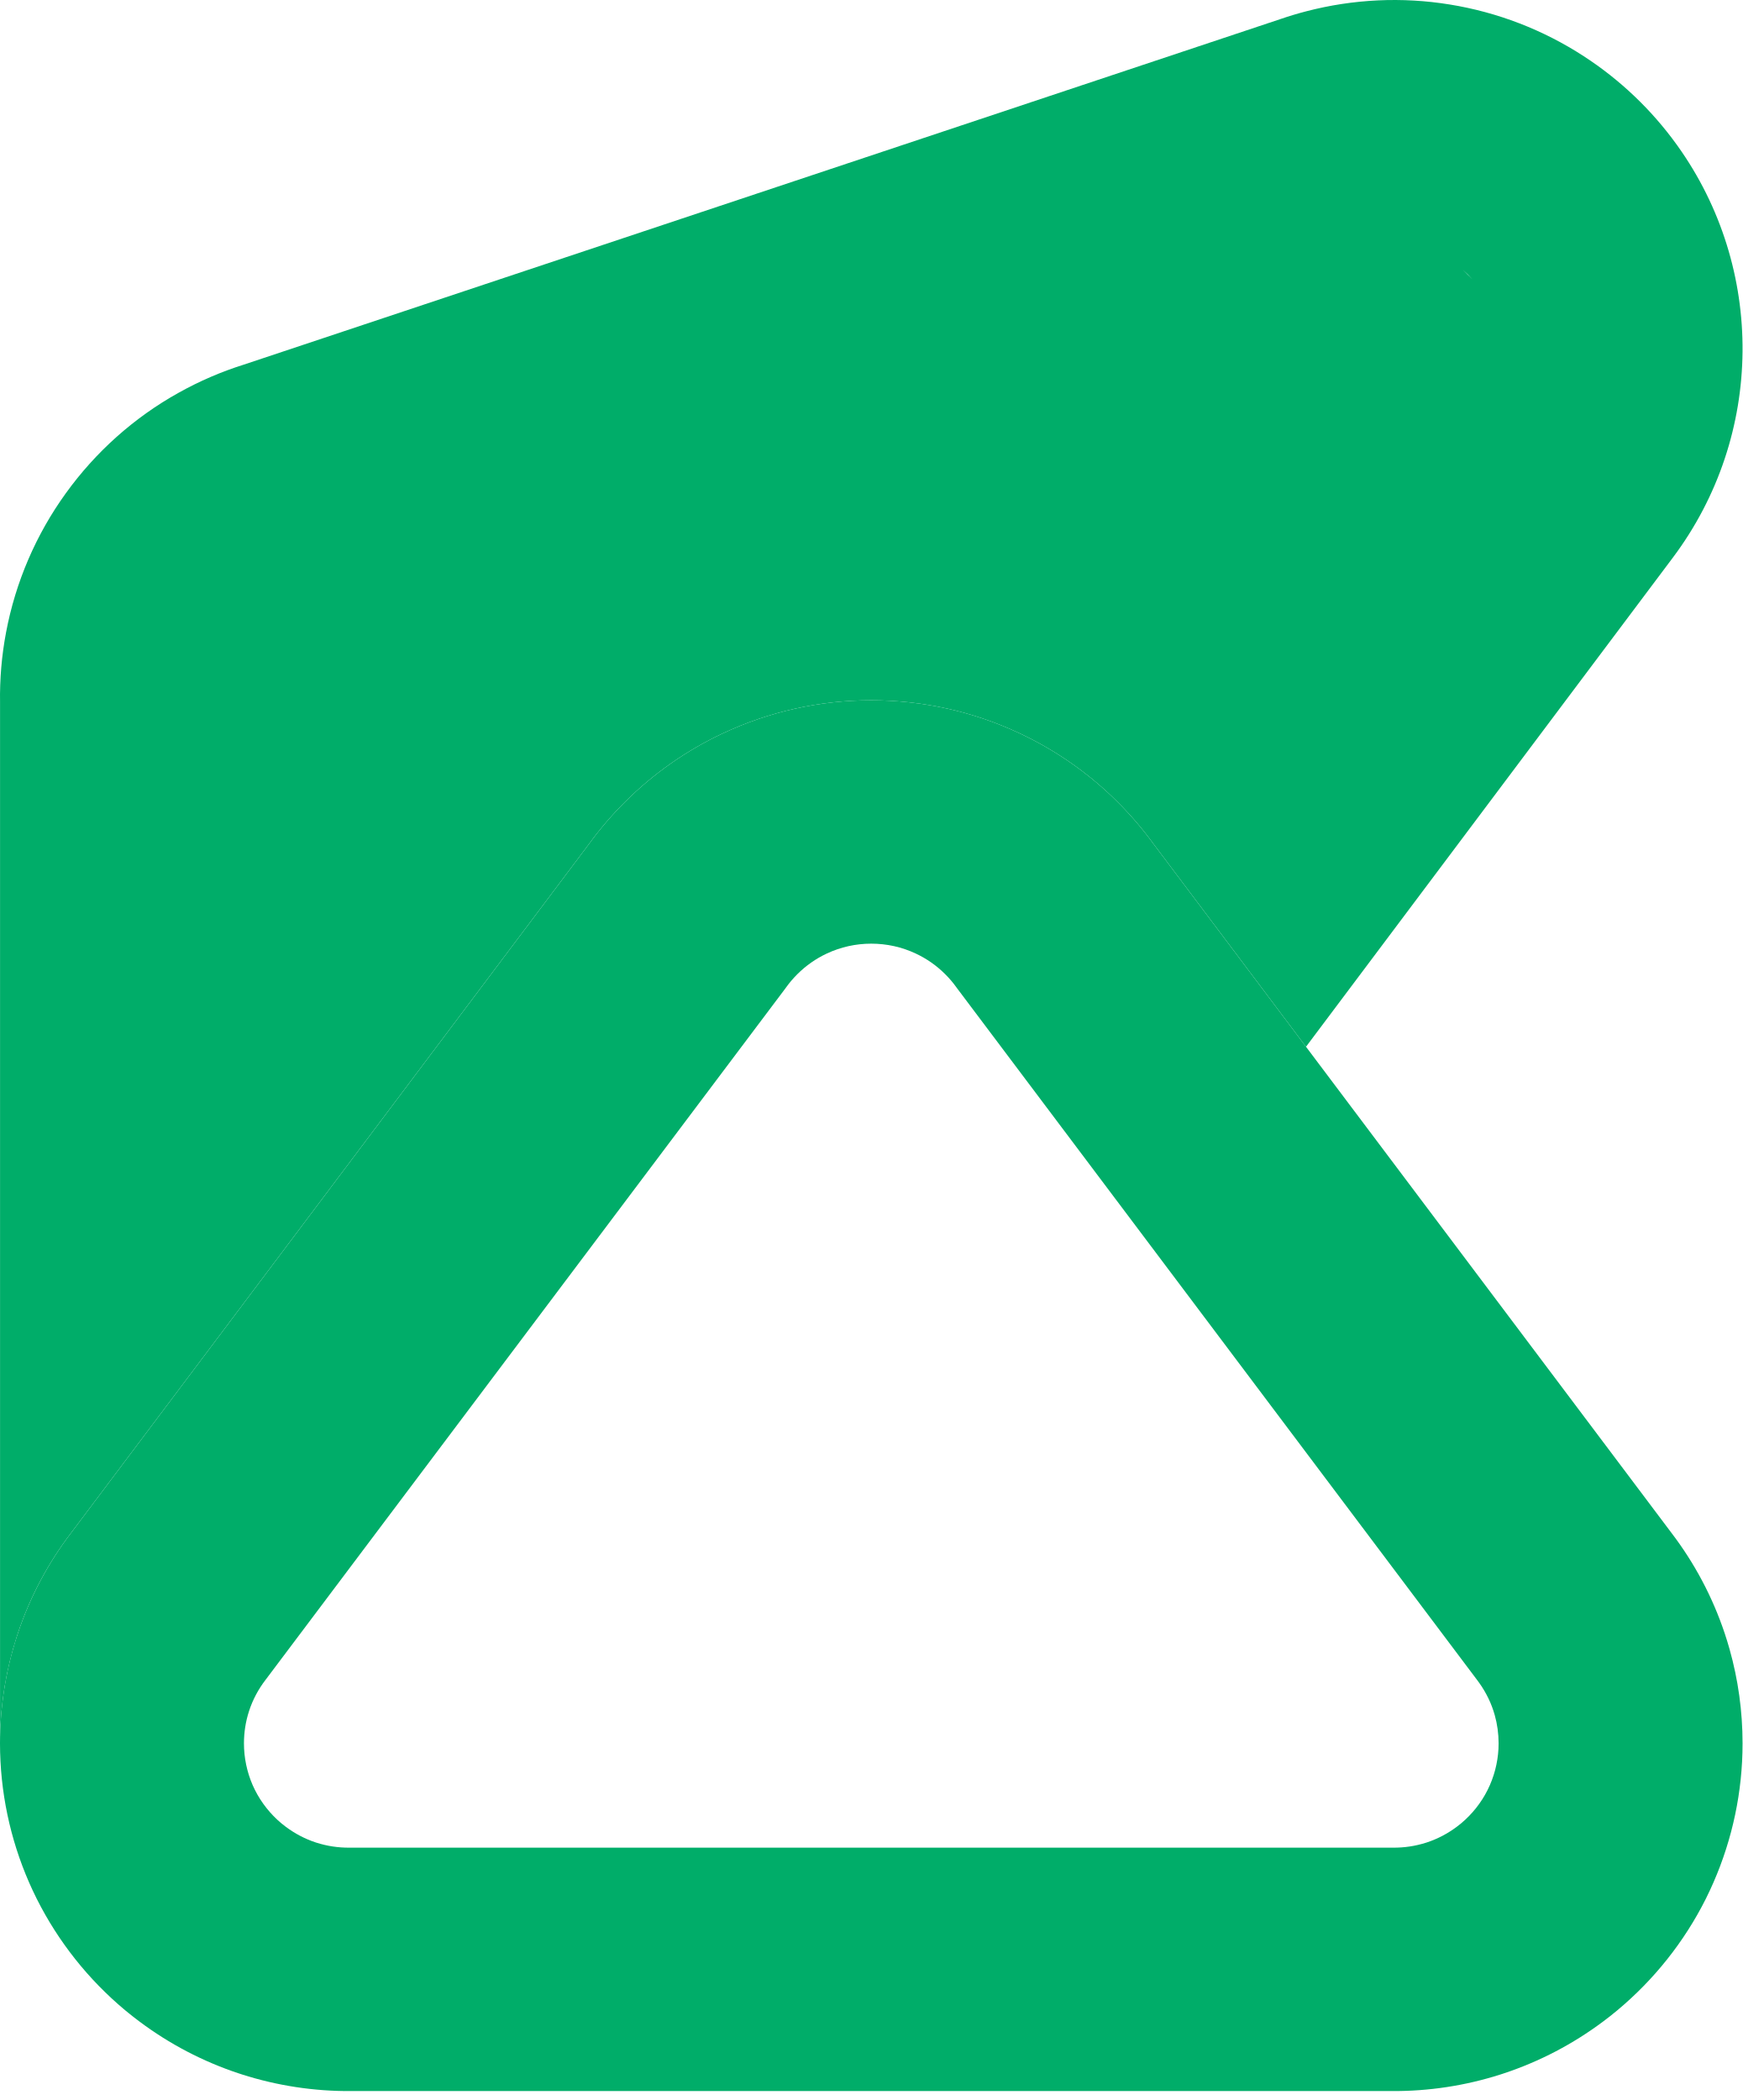
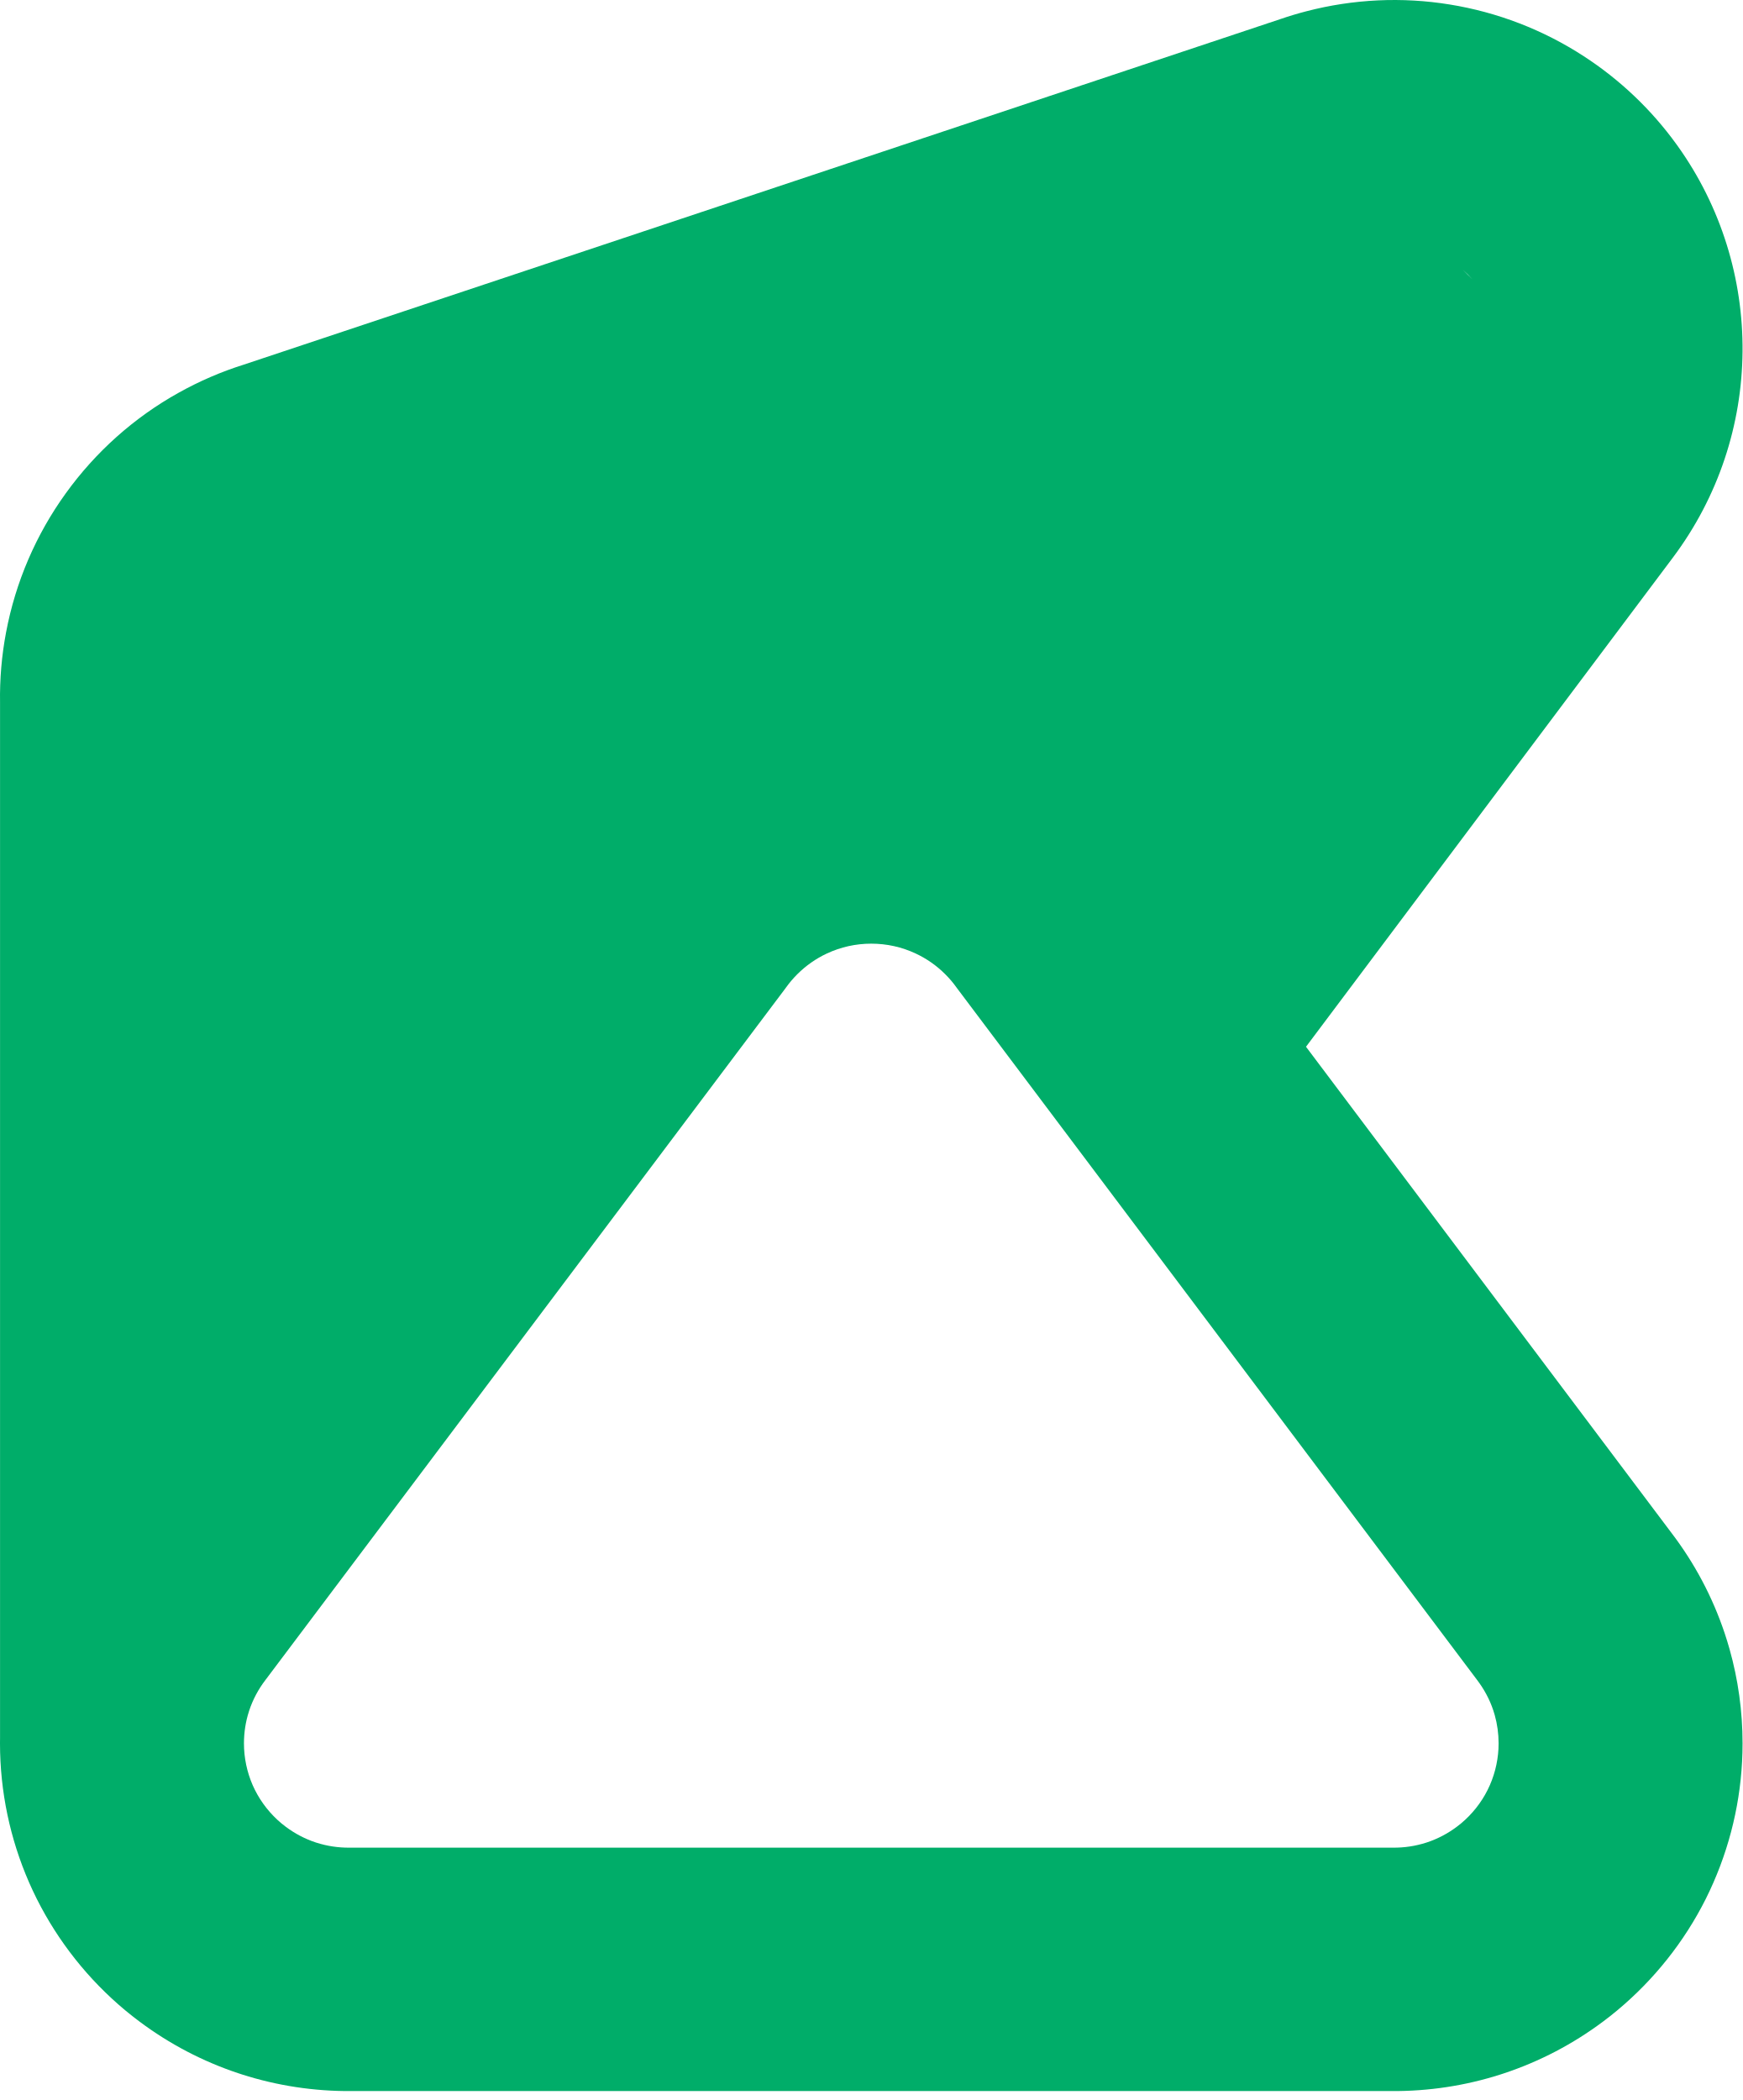
<svg xmlns="http://www.w3.org/2000/svg" width="78" height="94" viewBox="0 0 78 94" fill="none">
  <g id="logo">
-     <path id="Combined Shape" fill-rule="evenodd" clip-rule="evenodd" d="M10.667 92.802C10.748 92.829 10.748 92.829 10.824 92.854C12.41 93.362 14.058 93.611 15.71 93.6H62.29C63.942 93.611 65.59 93.362 67.172 92.855C67.212 92.842 67.231 92.836 67.251 92.829C67.272 92.823 67.292 92.816 67.333 92.802C68.916 92.276 70.409 91.497 71.76 90.486C71.976 90.325 72.188 90.158 72.394 89.986C74.044 88.609 75.391 86.915 76.352 85.002C77.315 83.076 77.866 80.985 77.979 78.853C77.993 78.574 78 78.305 78 78.035C78 76.599 77.803 75.18 77.417 73.814C77.35 73.576 77.278 73.343 77.201 73.112C76.658 71.486 75.849 69.964 74.812 68.607L51.633 37.775C51.149 37.109 50.611 36.481 50.025 35.897C48.755 34.627 47.264 33.585 45.635 32.822C43.557 31.845 41.285 31.344 38.994 31.346C36.715 31.344 34.443 31.845 32.352 32.828C30.736 33.585 29.245 34.627 27.962 35.911C27.388 36.482 26.851 37.109 26.367 37.775L3.188 68.607C2.151 69.964 1.342 71.486 0.798 73.114C0.772 73.194 0.772 73.195 0.744 73.281C0.253 74.805 0 76.408 0 78.035C0 78.305 0.007 78.574 0.021 78.842C0.134 80.985 0.685 83.076 1.643 84.991C2.609 86.915 3.956 88.609 5.597 89.979C5.813 90.158 6.024 90.325 6.24 90.486C7.591 91.497 9.084 92.276 10.665 92.802L10.667 92.802ZM15.679 82.705L15.648 82.705C15.145 82.71 14.645 82.635 14.169 82.483C14.143 82.475 14.143 82.475 14.119 82.467C13.648 82.31 13.202 82.077 12.792 81.77C12.726 81.721 12.661 81.67 12.598 81.618C12.106 81.207 11.7 80.696 11.411 80.122C11.126 79.552 10.96 78.921 10.926 78.278C10.922 78.2 10.92 78.118 10.92 78.035C10.92 77.542 10.996 77.062 11.143 76.606C11.15 76.583 11.15 76.583 11.158 76.559C11.322 76.068 11.567 75.609 11.883 75.198L35.148 44.252L35.19 44.195C35.338 43.987 35.505 43.792 35.687 43.61C36.076 43.222 36.519 42.912 37.005 42.684C37.633 42.389 38.31 42.24 38.998 42.24C39.69 42.24 40.367 42.389 40.99 42.682C41.481 42.912 41.924 43.222 42.307 43.605C42.495 43.792 42.662 43.987 42.81 44.195L42.852 44.252L66.097 75.171C66.433 75.609 66.678 76.068 66.842 76.558C66.865 76.628 66.886 76.697 66.906 76.766C67.021 77.174 67.08 77.599 67.08 78.035C67.08 78.118 67.078 78.2 67.074 78.282C67.04 78.921 66.874 79.552 66.586 80.126C66.3 80.696 65.894 81.207 65.399 81.62C65.339 81.67 65.274 81.721 65.208 81.77C64.798 82.077 64.352 82.31 63.88 82.467C63.858 82.474 63.857 82.475 63.833 82.482C63.355 82.635 62.855 82.71 62.352 82.705L15.679 82.705Z" fill="#00AD69" />
-     <g id="Subtract">
-       <path fill-rule="evenodd" clip-rule="evenodd" d="M58.462 0.508C58.084 0.606 57.7 0.721 57.319 0.852L10.911 16.322C9.898 16.641 8.924 17.062 8 17.578C6.001 18.689 4.275 20.234 2.942 22.085C1.615 23.924 0.695 26.05 0.27 28.314C0.076 29.338 -0.015 30.395 0.002 31.457V77.778C0.027 76.239 0.279 74.724 0.744 73.281C0.772 73.195 0.772 73.194 0.798 73.114C1.342 71.486 2.151 69.964 3.188 68.607L26.367 37.775C26.851 37.109 27.388 36.482 27.962 35.911C29.245 34.627 30.736 33.585 32.352 32.828C34.443 31.845 36.715 31.344 38.994 31.346C41.285 31.344 43.557 31.845 45.635 32.822C47.264 33.585 48.755 34.627 50.025 35.897C50.611 36.481 51.149 37.109 51.633 37.775L58.459 46.855L74.879 24.962C78.993 19.477 79.018 12.008 75.083 6.516L75.055 6.478C73.925 4.91 72.513 3.569 70.898 2.52C69.073 1.332 67.026 0.546 64.892 0.201C62.772 -0.144 60.581 -0.046 58.462 0.508ZM65.472 12.071C65.619 12.212 65.763 12.354 65.905 12.499C65.77 12.347 65.626 12.204 65.472 12.071Z" fill="#00AD69" />
-       <path d="M15.589 93.6C14.685 93.599 13.783 93.521 12.892 93.364C13.783 93.521 14.685 93.6 15.589 93.6Z" fill="#00AD69" />
-     </g>
+     <path id="Union" fill-rule="evenodd" clip-rule="evenodd" d="M57.319 0.852C57.7 0.721 58.084 0.606 58.462 0.508C60.581 -0.046 62.772 -0.144 64.892 0.201C67.026 0.546 69.073 1.332 70.898 2.52C72.513 3.569 73.925 4.91 75.055 6.478L75.083 6.516C79.018 12.008 78.993 19.477 74.879 24.962L58.459 46.855L74.812 68.607C75.849 69.964 76.658 71.486 77.201 73.112C77.278 73.343 77.35 73.576 77.417 73.813C77.803 75.18 78 76.599 78 78.035C78 78.305 77.993 78.574 77.979 78.853C77.866 80.985 77.315 83.076 76.352 85.002C75.391 86.915 74.044 88.609 72.394 89.986C72.188 90.158 71.976 90.325 71.76 90.486C70.409 91.497 68.916 92.276 67.333 92.802C67.292 92.816 67.272 92.823 67.251 92.829C67.231 92.836 67.212 92.842 67.172 92.855C65.59 93.362 63.942 93.611 62.29 93.6H15.71C14.058 93.611 12.41 93.362 10.824 92.854C10.748 92.829 10.748 92.829 10.667 92.802L10.665 92.802C9.084 92.276 7.591 91.497 6.24 90.486C6.024 90.325 5.813 90.158 5.597 89.979C3.956 88.609 2.609 86.915 1.643 84.991C0.685 83.076 0.134 80.985 0.021 78.842C0.007 78.574 0 78.305 0 78.035C0 77.95 0.001 77.864 0.002 77.778V31.457C-0.015 30.395 0.076 29.338 0.27 28.314C0.695 26.05 1.615 23.924 2.942 22.085C4.275 20.234 6.001 18.689 8 17.578C8.924 17.062 9.898 16.641 10.911 16.322L57.319 0.852ZM65.472 12.071C65.619 12.212 65.763 12.354 65.905 12.499C65.77 12.347 65.626 12.204 65.472 12.071ZM15.648 82.705L15.679 82.705L62.352 82.705C62.855 82.71 63.355 82.635 63.833 82.482C63.856 82.475 63.858 82.474 63.88 82.467C64.352 82.31 64.798 82.077 65.208 81.77C65.274 81.721 65.339 81.67 65.399 81.62C65.894 81.207 66.3 80.696 66.586 80.126C66.874 79.552 67.04 78.921 67.074 78.282C67.078 78.2 67.08 78.118 67.08 78.035C67.08 77.599 67.021 77.174 66.906 76.766C66.886 76.697 66.865 76.628 66.842 76.558C66.678 76.068 66.433 75.609 66.097 75.171L42.852 44.252L42.81 44.195C42.662 43.987 42.495 43.792 42.307 43.605C41.924 43.222 41.481 42.912 40.99 42.682C40.367 42.389 39.69 42.24 38.998 42.24C38.31 42.24 37.633 42.389 37.005 42.684C36.519 42.912 36.076 43.222 35.687 43.61C35.505 43.792 35.338 43.987 35.19 44.195L35.148 44.252L11.883 75.198C11.567 75.609 11.322 76.068 11.158 76.559C11.153 76.573 11.152 76.579 11.149 76.585C11.148 76.591 11.146 76.596 11.143 76.606C10.996 77.062 10.92 77.542 10.92 78.035C10.92 78.118 10.922 78.2 10.926 78.278C10.96 78.921 11.126 79.552 11.411 80.122C11.7 80.696 12.106 81.207 12.598 81.618C12.661 81.67 12.726 81.721 12.792 81.77C13.202 82.077 13.648 82.31 14.119 82.467C14.142 82.474 14.143 82.475 14.165 82.482L14.169 82.483C14.645 82.635 15.145 82.71 15.648 82.705Z" fill="#00AD69" />
  </g>
</svg>
